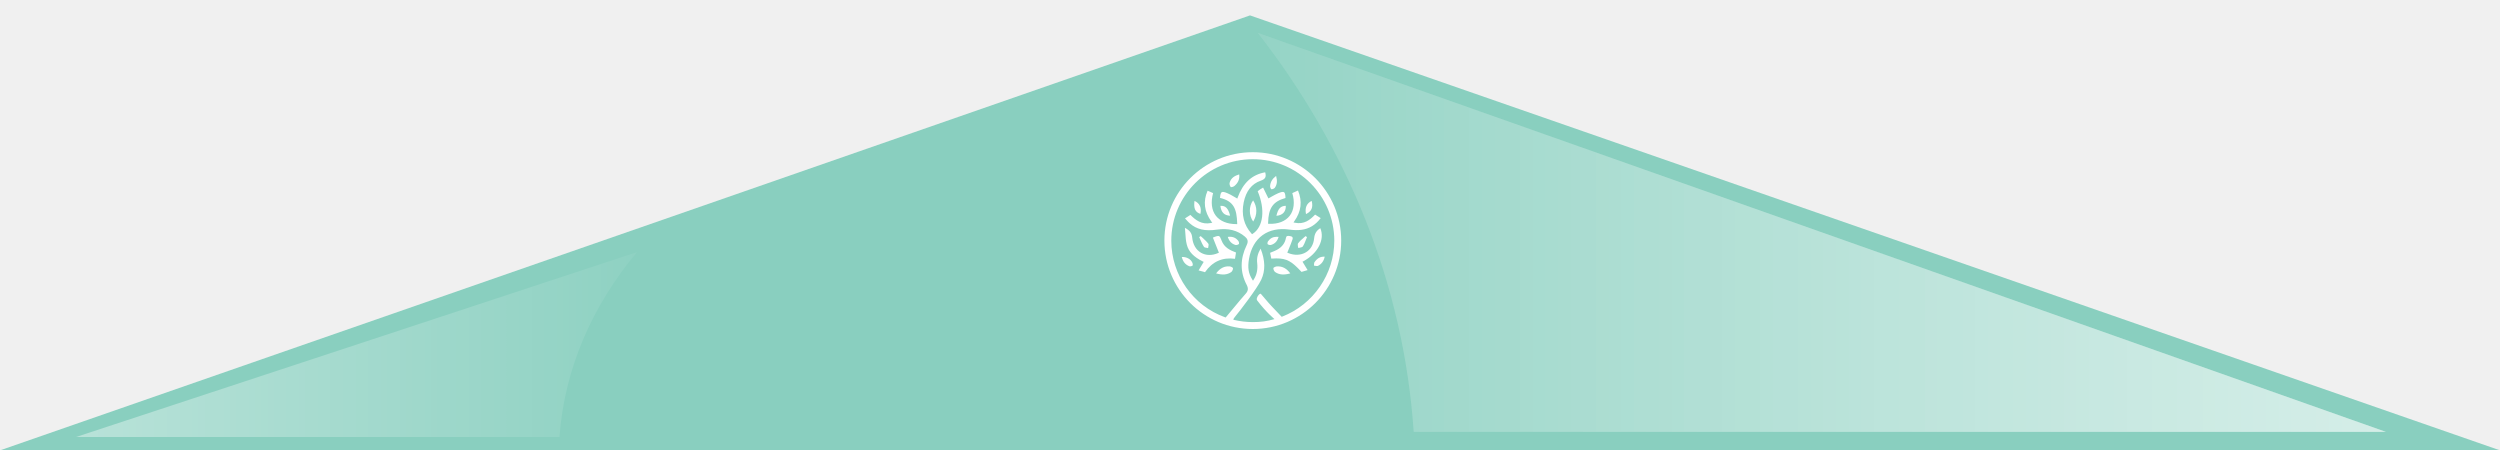
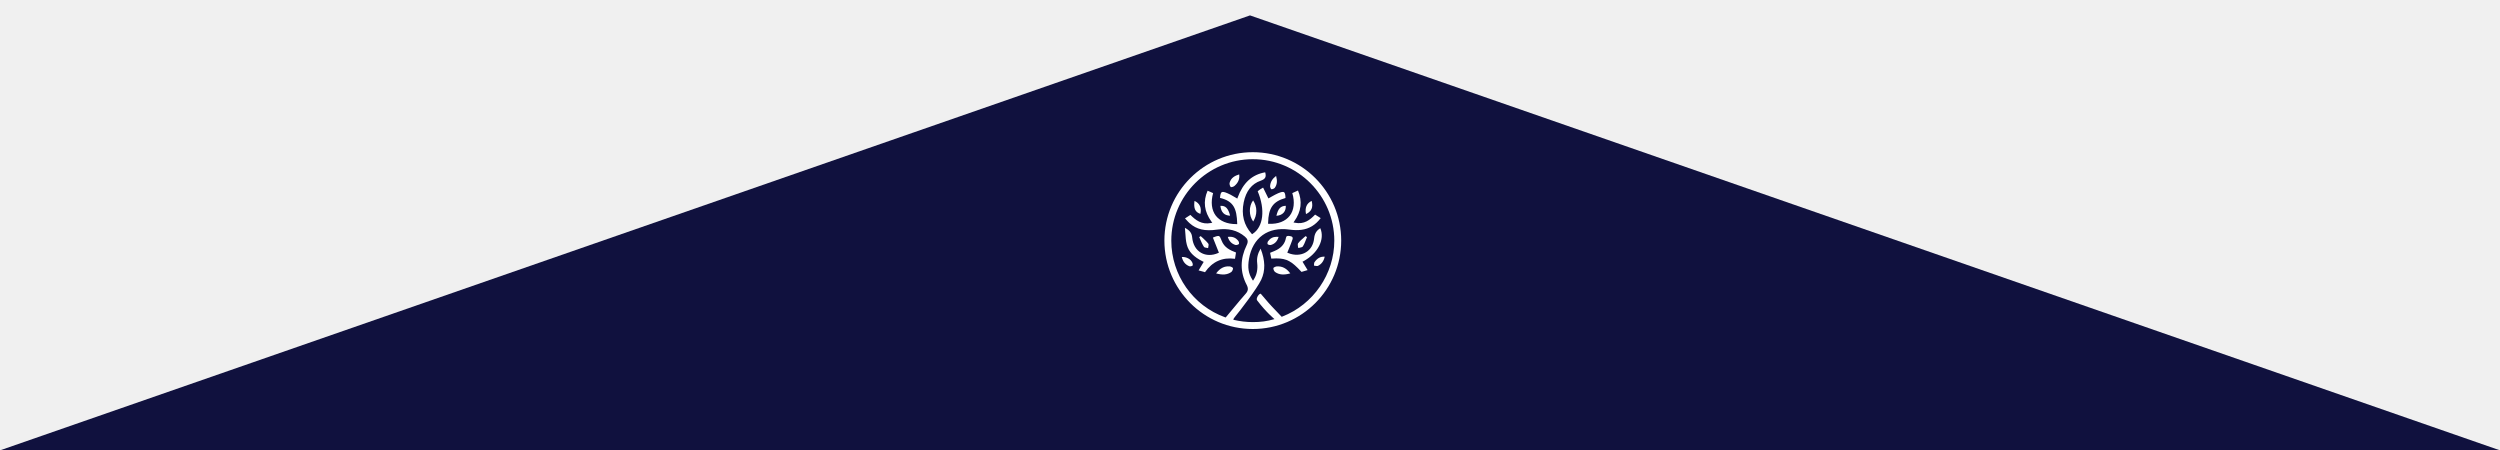
<svg xmlns="http://www.w3.org/2000/svg" version="1.1" id="Capa_1" x="0px" y="0px" viewBox="0 0 2500 450" style="enable-background:new 0 0 2500 450;" xml:space="preserve">
  <style type="text/css">
- 	.st0{fill:#89CFBF;}
- 	.st1{fill:#6FC7B5;}
- 	.st2{fill:url(#SVGID_1_);}
- 	.st3{fill:url(#SVGID_2_);}
- 	.st4{fill:url(#SVGID_3_);}
+ 	.st0{fill:#10113E;}
+ 	.st1{fill:#10113E;}
	.st5{fill:#FFFFFF;}
</style>
  <polygon class="st0" points="1250,450 1,450 625.5,232.7 1250,15.4 1874.5,232.7 2499,450 " />
  <rect x="2178.9" y="-342.5" class="st1" width="75.2" height="153.7" />
  <rect x="2178.9" y="-188.8" class="st0" width="75.2" height="38.8" />
-   <linearGradient id="SVGID_1_" gradientUnits="userSpaceOnUse" x1="1257.728" y1="232.328" x2="2386" y2="232.328">
-     <stop offset="0" style="stop-color:#FFFFFF;stop-opacity:5.000000e-02" />
-     <stop offset="1" style="stop-color:#FFFFFF;stop-opacity:0.4" />
-   </linearGradient>
-   <path class="st2" d="M1413.7,431.9H2386l-567.7-200.8L1257.7,32.8C1347.7,148.2,1403.8,284.7,1413.7,431.9z" />
-   <linearGradient id="SVGID_2_" gradientUnits="userSpaceOnUse" x1="1257.728" y1="232.328" x2="2386" y2="232.328">
-     <stop offset="0" style="stop-color:#FFFFFF;stop-opacity:5.000000e-02" />
-     <stop offset="1" style="stop-color:#FFFFFF;stop-opacity:0.4" />
-   </linearGradient>
-   <path class="st3" d="M1413.7,431.9H2386l-567.7-200.8L1257.7,32.8C1347.7,148.2,1403.8,284.7,1413.7,431.9z" />
-   <linearGradient id="SVGID_3_" gradientUnits="userSpaceOnUse" x1="1861.099" y1="344.559" x2="2406.413" y2="344.559" gradientTransform="matrix(-1.0288 0 0 1 2551.636 0)">
-     <stop offset="0" style="stop-color:#FFFFFF;stop-opacity:5.000000e-02" />
-     <stop offset="1" style="stop-color:#FFFFFF;stop-opacity:0.4" />
-   </linearGradient>
-   <path class="st4" d="M559.5,437H76l282.3-93L637,252.1C592.3,305.6,564.4,368.8,559.5,437z" />
  <g>
    <path class="st5" d="M1235,258.8l1-6.3c-5.9-2.2-11.8-5-14.4-11.9c-1-2.7-1.7-4.1-2.6-4.5c-1-0.4-2.8,0.1-6.1,1.5l6,15.1l-0.7,0.3   c-6,2.7-12.2,2.6-17.1-0.2c-5.1-2.9-8.2-8.3-8.9-15.2c-0.4-4.5-2.3-7.1-7.3-9.8c0.1,1.7,0.3,3.3,0.4,4.9c0.3,4.2,0.5,8.2,1.5,11.9   v0c1.8,7.1,6.8,12.3,16.1,16.9l0.8,0.4l-5.1,8.5l6.4,1.8C1212.4,261.5,1222.5,257.1,1235,258.8z" />
    <path class="st5" d="M1320.3,228.2c-3.9,2.4-5.7,5.4-6.2,10.3c-0.6,6.1-3.5,11-8.2,13.8c-5,3-11.5,3.3-17.8,0.7l-0.8-0.3l0.3-0.8   c0.5-1.4,1.1-2.7,1.6-3.9c1.2-2.9,2.3-5.7,3.3-8.6c0.3-0.9,0.3-1.6,0-2.1c-0.4-0.7-1.5-1.1-2.4-1.2c-2.8-0.5-3.8-0.2-4.2,2   c-0.9,5.1-4,9.1-9.1,11.8c-1.6,0.9-3.3,1.5-5,2.2c-0.6,0.2-1.1,0.4-1.7,0.7l1.2,5.8c1.8-0.1,3.5-0.2,5-0.2c10.6,0,15.5,3,25.2,13.5   l6.1-1.8l-5.1-8.4l0.8-0.4C1318,253.4,1325.1,239.3,1320.3,228.2z" />
    <path class="st5" d="M1253.2,221.5c4.2-6.6,4.2-14.7-0.1-21.1C1248.7,206.2,1248.8,215.7,1253.2,221.5z" />
    <path class="st5" d="M1290.3,273.4c-3.9-5.2-8.1-7.3-13.5-7c-1.3,0.1-3.2,1.1-3.4,1.6c-0.2,1.2,0.7,3.3,1.7,4   C1279.1,274.8,1283.6,275.2,1290.3,273.4z" />
    <path class="st5" d="M1229.7,266.4c-5.4-0.4-9.6,1.7-13.6,7c6.5,1.8,11.1,1.4,15.1-1.3c1-0.7,1.9-2.7,1.8-4   C1232.9,267.6,1231,266.5,1229.7,266.4z" />
    <path class="st5" d="M1239.2,174.4c-4.3,1.3-8.3,3.4-9.6,8.5c-0.3,1.2,0.3,3.3,1.3,4.3c0.4,0.1,2.6-0.4,3.5-1.2   C1238.2,182.8,1239.8,179,1239.2,174.4z" />
    <path class="st5" d="M1276.1,175.9c-3.8,2.9-5.7,6.1-6,10.2v0c-0.1,1.1,0.8,2.9,1.2,3.1c1.1,0.2,2.9-0.6,3.5-1.4   C1277.1,184.6,1277.5,180.9,1276.1,175.9z" />
    <path class="st5" d="M1204,246.9c0.4,0.6,1.8,0.8,3,1c0.4,0.1,0.8,0.1,1.1,0.2c0.1-0.4,0.1-0.8,0.2-1.1c0.2-1.2,0.5-2.6,0.1-3.2   c-1.6-2.1-3.7-4-5.7-5.9c-0.7-0.6-1.3-1.2-2-1.8l-1.5,1c0.4,0.8,0.7,1.6,1.1,2.5C1201.4,242.1,1202.5,244.7,1204,246.9z" />
    <path class="st5" d="M1298.3,248c0.4-0.1,0.8-0.2,1.1-0.2c1.3-0.3,2.8-0.6,3.3-1.2c1.4-2.1,2.4-4.6,3.3-7c0.3-0.8,0.6-1.6,1-2.5   l-1.4-1c-0.6,0.6-1.3,1.2-2,1.7c-2,1.7-4,3.5-5.5,5.5c-0.5,0.7-0.3,2.1-0.1,3.5C1298.2,247.3,1298.3,247.6,1298.3,248z" />
    <path class="st5" d="M1314,264.7c0,0.3,0,0.6,0,0.9c0.3,0,0.7,0.1,1,0.2c1.2,0.2,2.4,0.4,3.1,0c3.5-1.8,5.7-4.8,6.6-9.1   c-4.1-0.3-7.3,1.4-10.1,5.3C1314.1,262.6,1314.1,263.7,1314,264.7z" />
    <path class="st5" d="M1181.8,257c1.1,4.6,3.5,7.6,7.4,9.2c0.9,0.4,2.7,0,3.5-0.7c0.2-0.3,0.1-1.9-0.4-2.9   C1190.7,259,1186.3,256.7,1181.8,257z" />
    <path class="st5" d="M1306,214.1c5.6-2.8,7.3-6.6,5.7-13.2C1306.7,203.2,1304.7,207.8,1306,214.1z" />
    <path class="st5" d="M1194.5,200.9c-1,7.7,0.7,11.2,5.9,13C1201.8,207.8,1199.7,203.2,1194.5,200.9z" />
    <path class="st5" d="M1270.8,245c4-1.1,6.5-3.7,7.8-8.1c-0.7-0.1-1.4-0.1-2-0.1c-3.7,0-6.4,1.5-8.6,4.5c-0.5,0.7-0.7,2.5-0.4,2.8   C1268.2,244.8,1269.9,245.2,1270.8,245z" />
    <path class="st5" d="M1235.6,245c0.9,0.2,2.6-0.3,3.3-1c0.3-0.3,0.1-2.1-0.4-2.8c-2.6-3.6-6-4.9-10.7-4.3   C1229.1,241.2,1231.7,243.9,1235.6,245z" />
    <path class="st5" d="M1283.6,212.7c1.6-1.8,2.3-4.1,2.2-6.9c-5.3,0.2-7.7,2.8-9.4,10C1279.5,215.6,1282,214.5,1283.6,212.7z" />
    <path class="st5" d="M1230.1,215.7c-1.8-7.4-4.7-10.3-9.7-9.8C1221.1,212.3,1224.3,215.5,1230.1,215.7z" />
    <path class="st5" d="M1252.8,152.2c-48.8,0-88.4,39.6-88.4,88.4s39.6,88.4,88.4,88.4c48.8,0,88.4-39.6,88.4-88.4   S1301.6,152.2,1252.8,152.2z M1282.2,316.6l-0.5,0.2l-9.8-10.3c-4.5-4.7-8.3-9.7-11-12.6c-1.1-1.2-5.2,4-3.9,6.3   c9,12,17.5,18.9,17.5,18.9c-7.6,2.2-13.8,3-21.7,3c-6.5,0-13-0.8-19.3-2.3c0,0-0.6-0.4,1.1-2.5c5.7-6.9,22.5-28.8,26.6-37.5   c4.3-9.1,4.1-19.3-0.6-31.2c-2.9,5-4,9.5-3.4,14.5c0.7,6.3-0.4,11.7-3.5,16.5l-0.7,1.1l-0.7-1.1c-3.9-6.2-4.8-12-3.3-20.7   c3.6-21.2,19.1-32.4,40.5-29.3c4.3,0.6,8.4,0.7,12,0.2c7.7-1,14-4.8,19.2-11.7l-5.6-3.5c-5.1,5.3-10.9,10.1-20.4,8.1l-1.2-0.3   l0.7-1c7.1-9.9,8.3-20,3.8-30.9l-5.7,2.6c2.7,9,1.7,17.1-2.6,22.7c-4.3,5.5-11.6,8.4-20.8,8l-0.8,0l0-0.8   c0.3-14.9,4.8-21.5,17.4-25c-0.1-3.5-0.6-5.3-1.5-5.8c-0.9-0.6-2.7-0.3-6,1.1c-2.1,0.9-4,2-6,3.1c-0.9,0.5-1.8,1.1-2.8,1.6   l-0.8,0.4l-5.3-10.8c-0.2,0.1-0.5,0.3-0.7,0.4c-0.9,0.5-1.6,0.9-2.3,1.4c-0.7,0.5-1.4,1-2.1,1.6l-0.3,0.3c7.7,18.2,5.7,35.6-5,42.5   l-0.6,0.4l-0.5-0.5c-7.7-8.5-10.4-19.1-7.9-31.3c2.3-11.3,8-18.6,17-21.7c4.6-1.6,5.8-3.7,4.5-8.4c-13.2,2.3-22.2,10.6-27.6,25.4   l-0.3,0.9l-0.8-0.5c-1-0.6-2-1.1-3-1.7c-2-1.2-3.9-2.3-5.9-3.1c-3.2-1.4-5-1.7-5.9-1.1c-0.9,0.6-1.4,2.2-1.7,5.7   c13.9,3.3,16.7,11.1,17.2,25.4l0,0.8l-0.8,0c-0.1,0-0.2,0-0.3,0c-8.9,0-16.1-3-20.3-8.4c-4.2-5.6-5.2-13.4-2.7-22.6l-5.5-2.4   c-4.7,10.7-3.4,20.9,3.9,31l0.8,1l-1.3,0.3c-9.4,1.9-15.4-2.9-20.6-8.1l-5.4,3.5c0.4,0.4,0.8,0.9,1.2,1.3c1.2,1.3,2.2,2.5,3.4,3.5   c6.9,6.2,15.3,8.2,27.5,6.4c11.2-1.6,20.3,0.7,27.8,7c2.5,2.1,3.8,4.4,1.8,8.5c-6.7,13.7-6.7,27.1,0,39.8c1.8,3.5,1.5,6-1,8.8   c-2.2,2.4-8.1,9.4-13.2,15.6c-2.4,2.9-4.7,5.7-6.5,7.8l-0.4,0.4l-0.5-0.2c-32.2-11.6-53.8-42.4-53.8-76.6   c0-44.9,36.6-81.5,81.5-81.5c44.9,0,81.5,36.6,81.5,81.5C1334.3,274,1313.4,304.5,1282.2,316.6z" />
  </g>
</svg>
